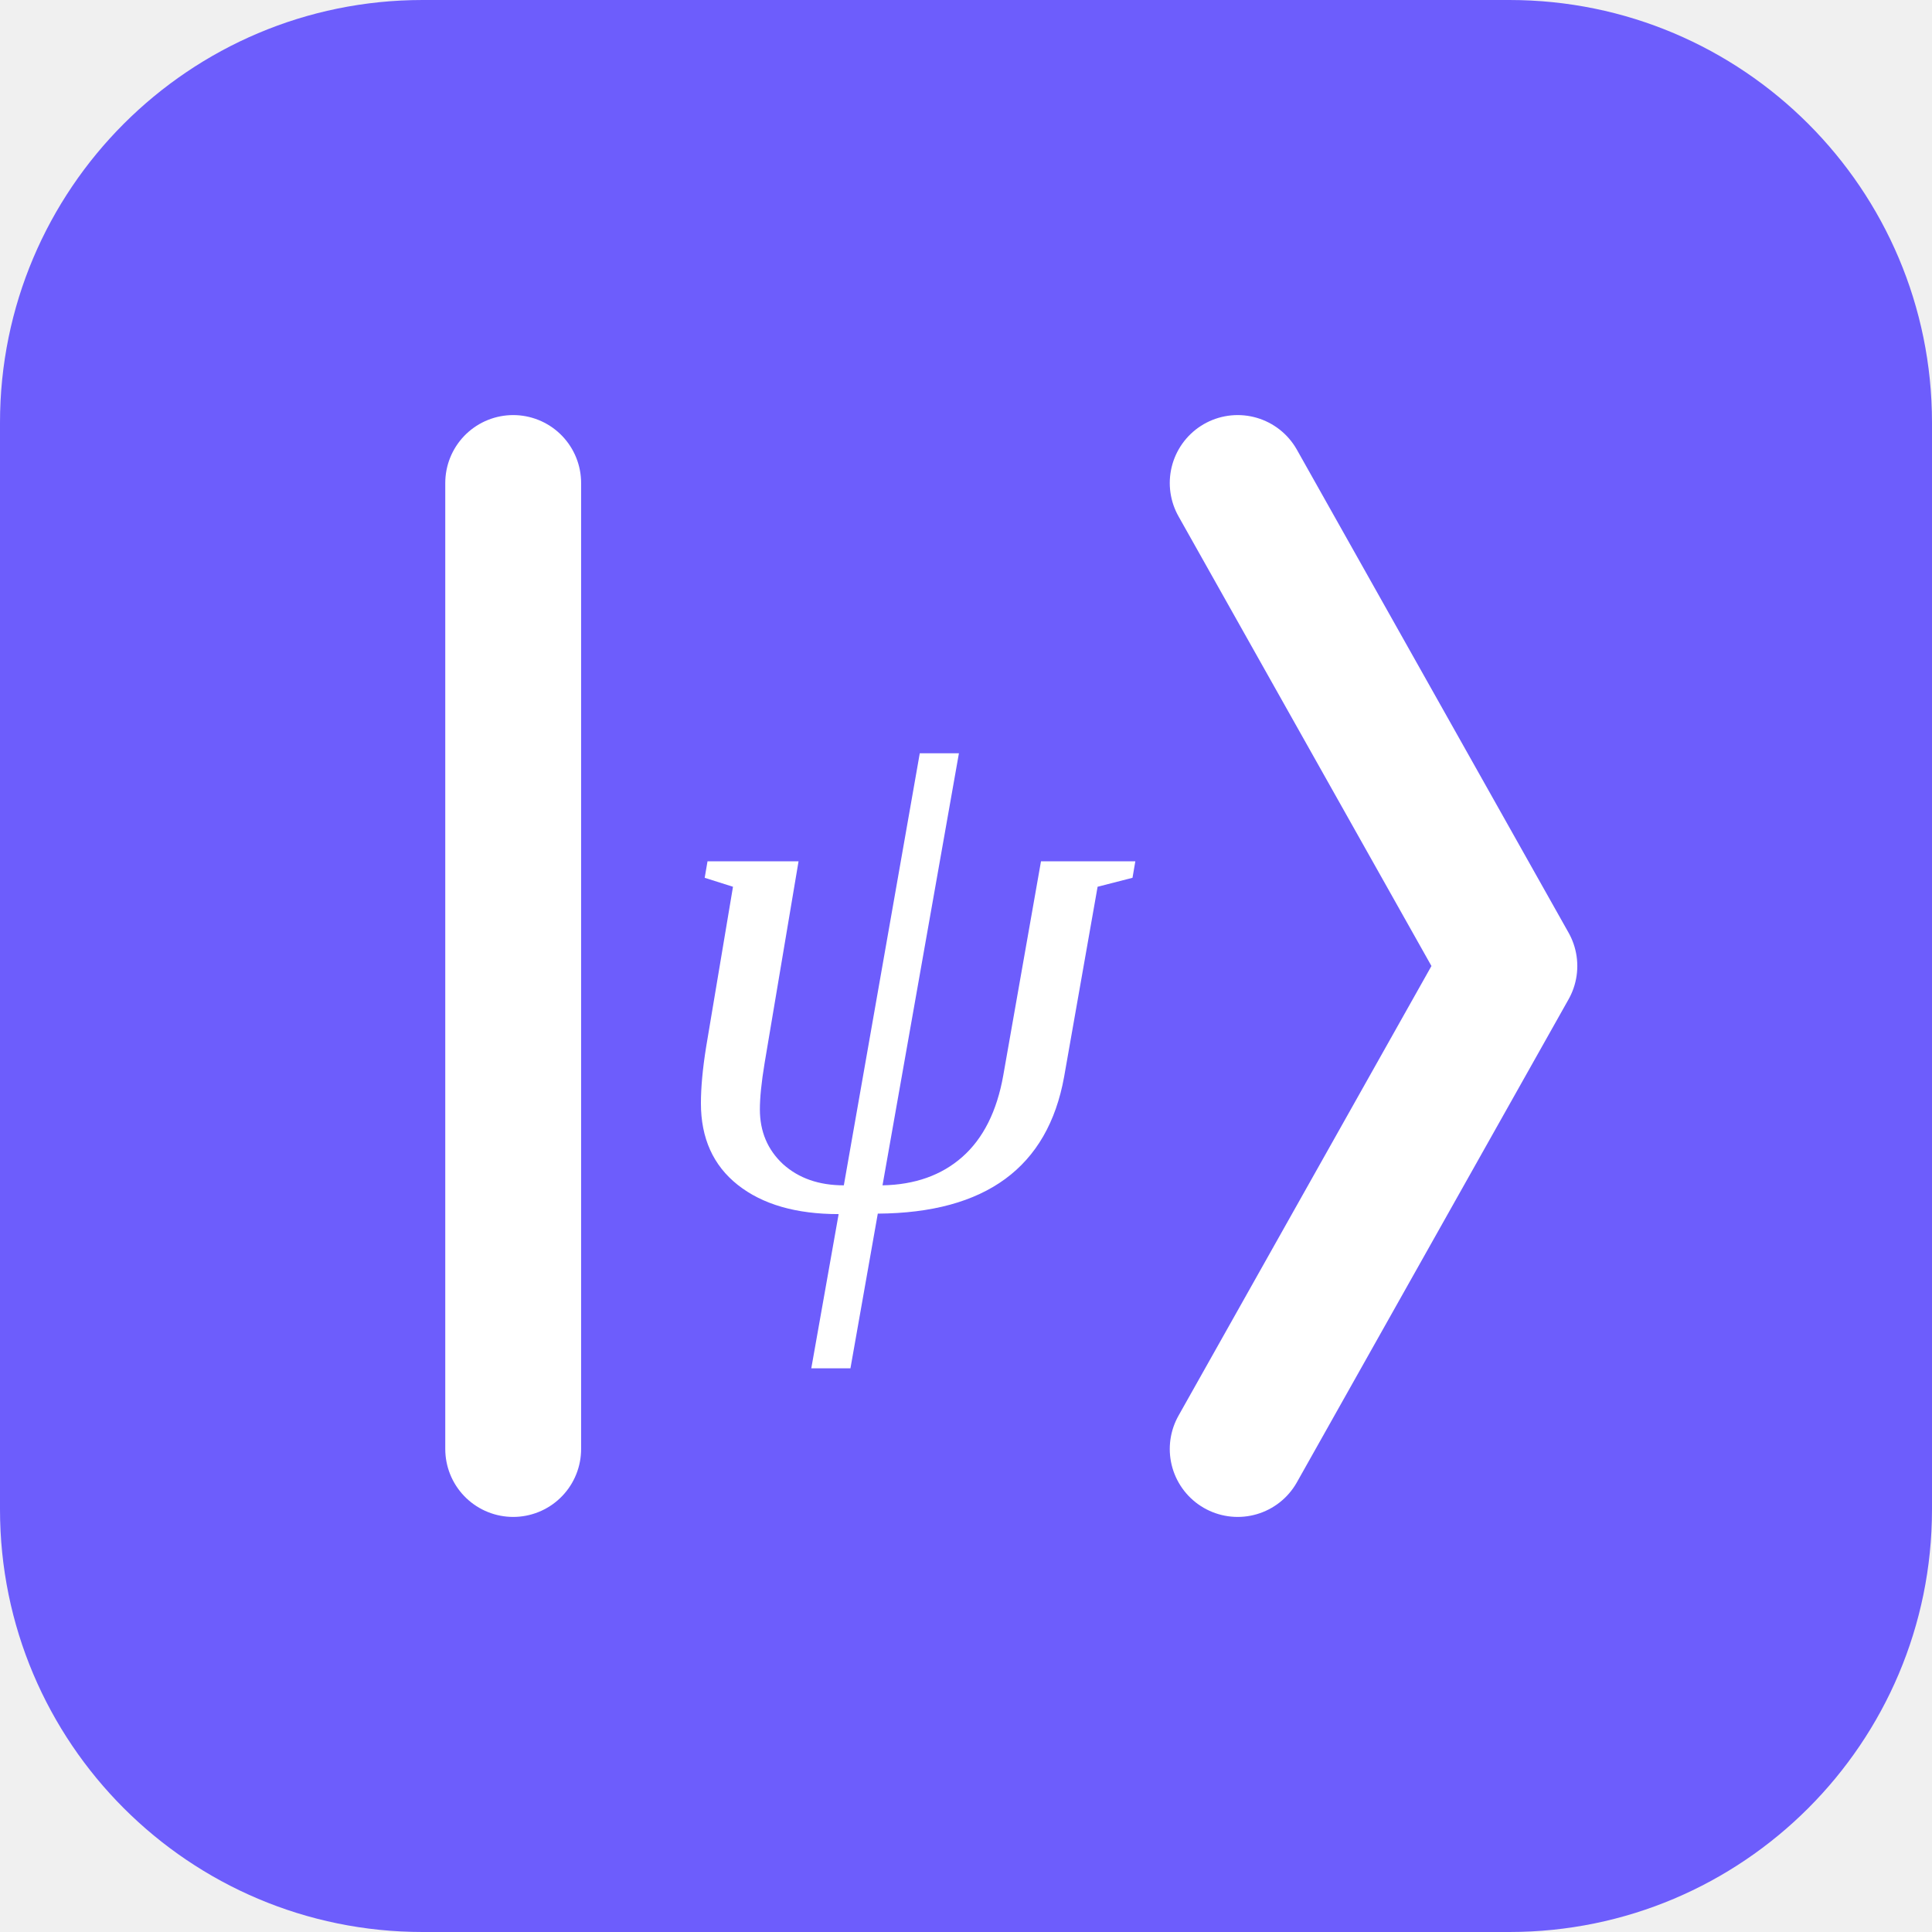
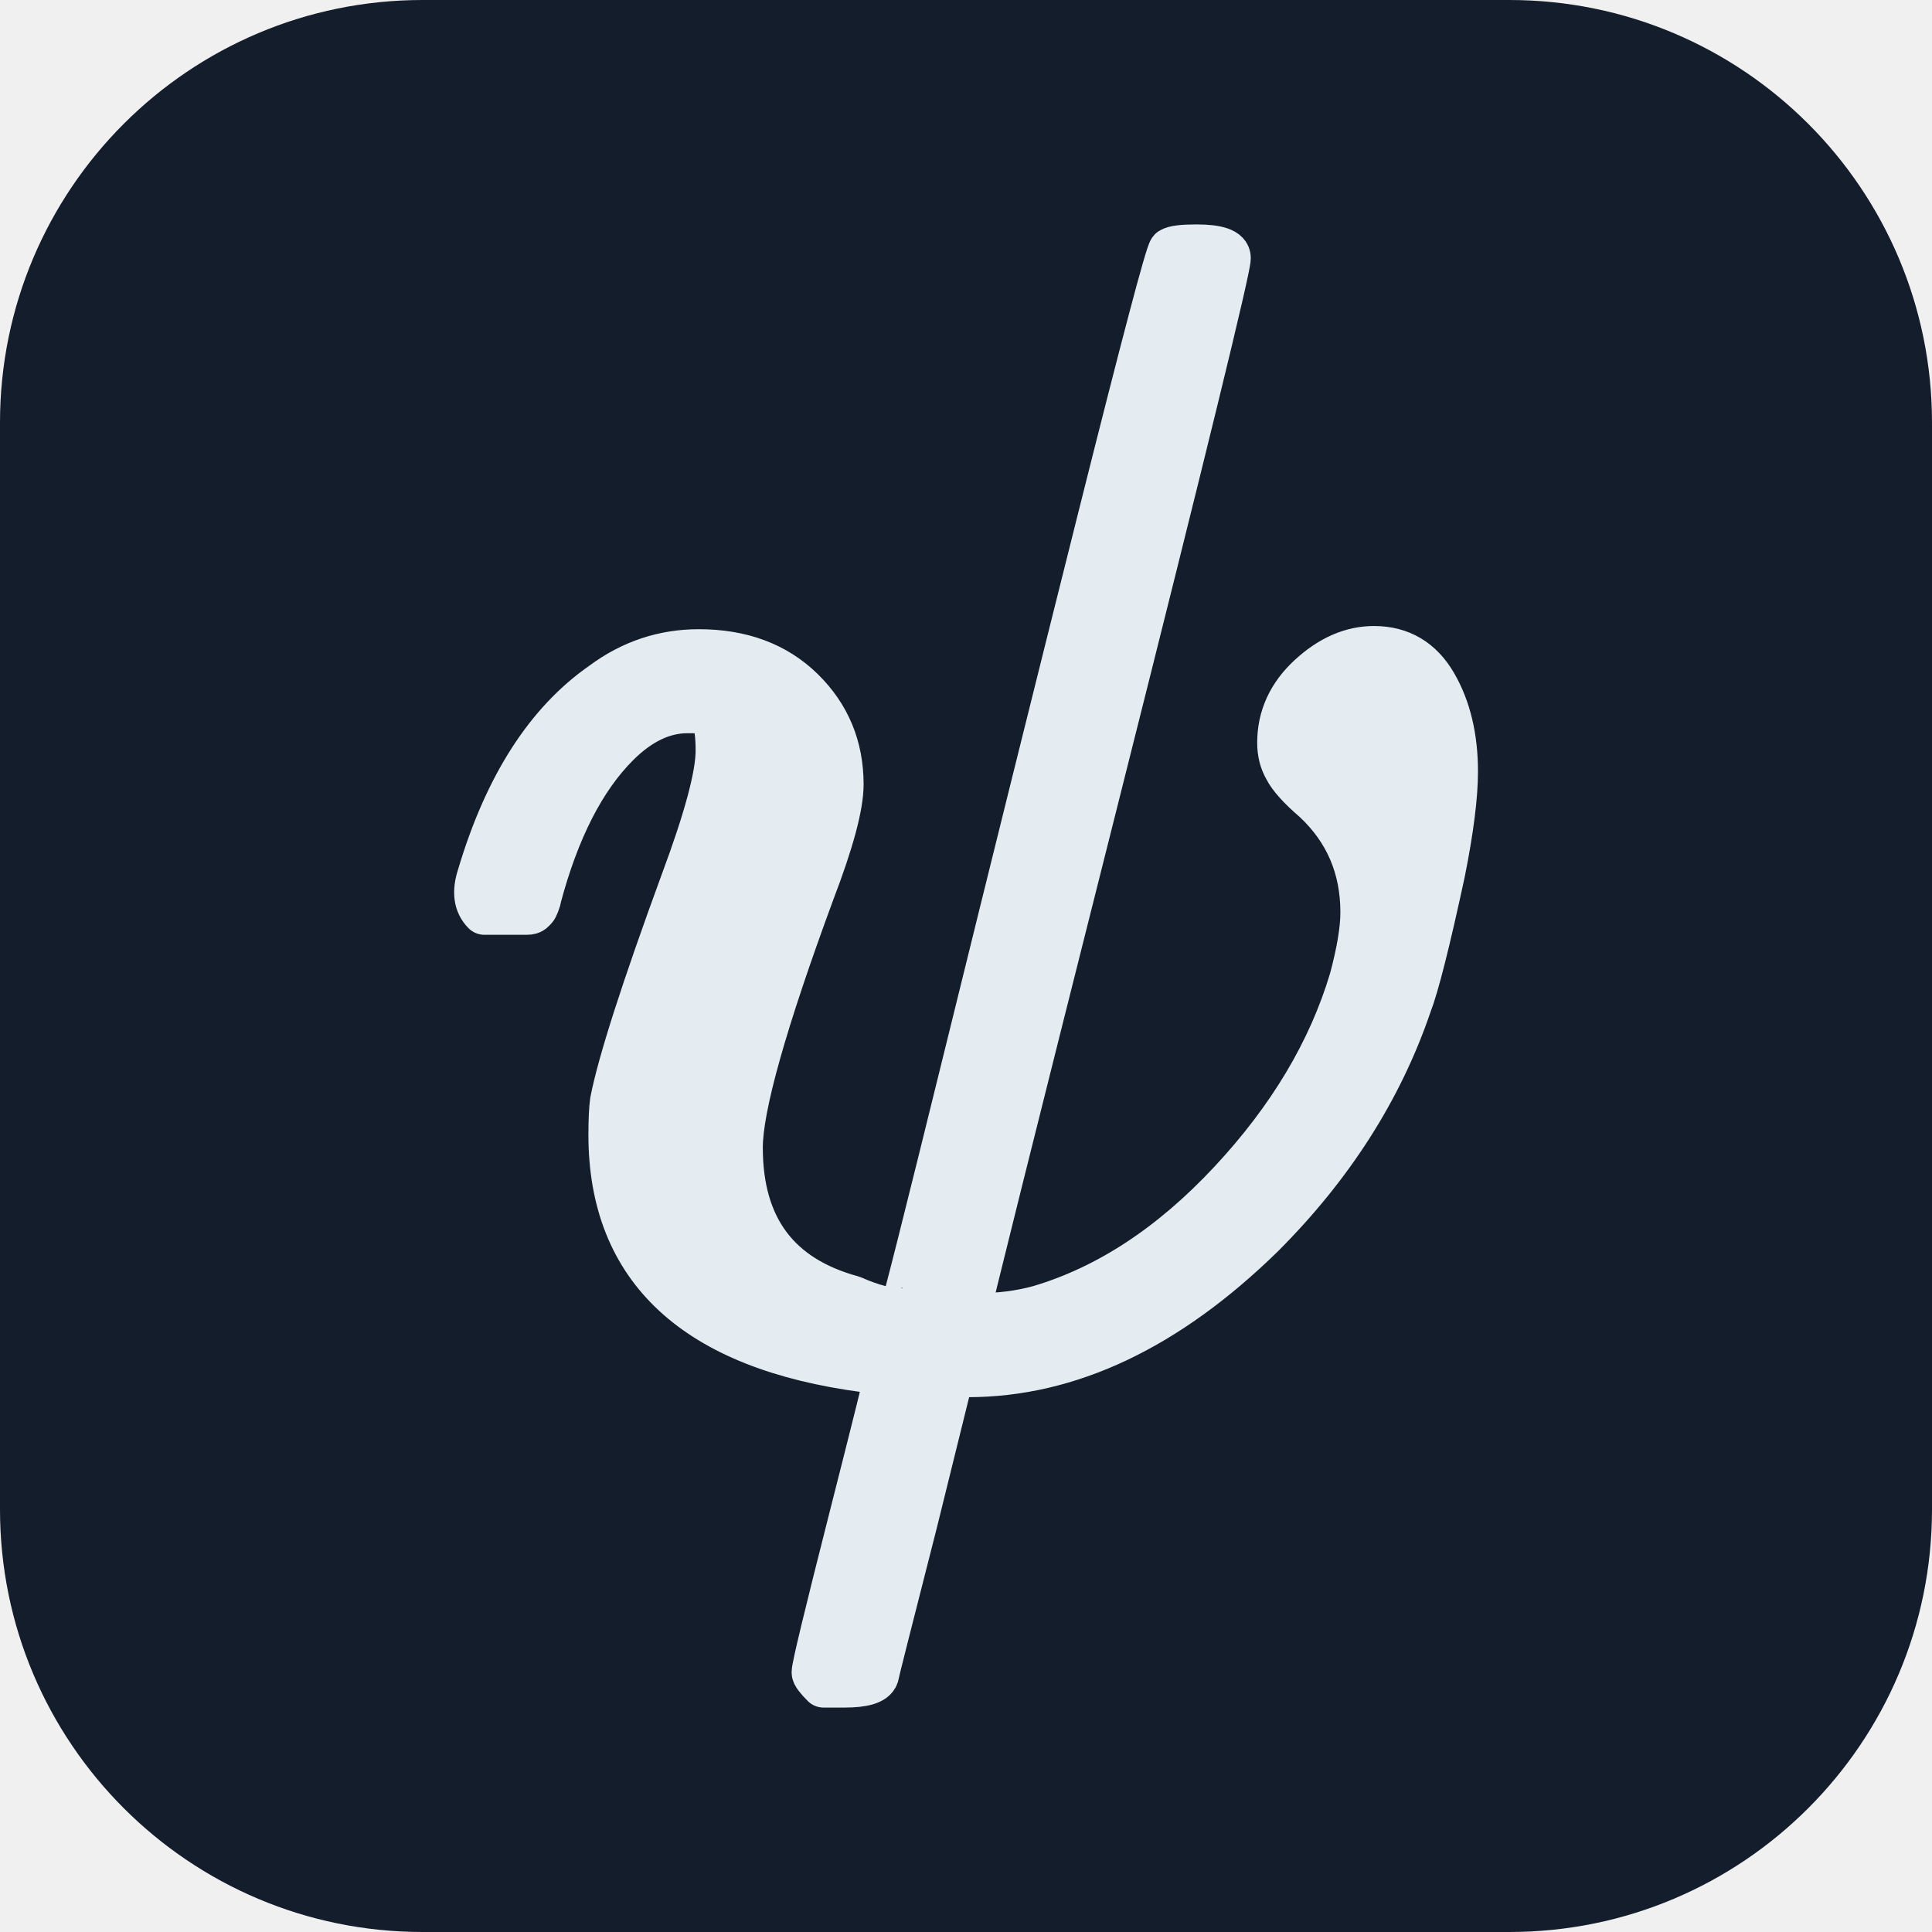
- <svg xmlns="http://www.w3.org/2000/svg" viewBox="0 0 64 64" fill="none">
-   <rect width="64" height="64" rx="14" fill="#6d5dfc" />
-   <path d="M17 16v32" stroke="#fff" stroke-width="4.5" stroke-linecap="round" />
-   <path d="M41 16l9 16-9 16" stroke="#fff" stroke-width="4.5" stroke-linecap="round" stroke-linejoin="round" />
-   <text x="29.5" y="40" text-anchor="middle" font-family="Georgia, 'Times New Roman', serif" font-style="italic" font-size="25" fill="#fff">ψ</text>
+ <svg xmlns="http://www.w3.org/2000/svg" viewBox="0 0 64 64">
+   <rect width="64" height="64" rx="14" fill="#141d2b" />
+   <path transform="translate(32 32) scale(0.053 -0.053) translate(-328 -244.5)" fill="#e5ecf1" stroke="#e5ecf1" stroke-width="28" stroke-linejoin="round" d="M161 441Q201 441 225.5 417.0Q250 393 250 358Q250 338 232 291Q187 169 187 131Q187 56 257 37Q275 29 288 29Q289 29 329.5 193.5Q370 358 411.5 523.5Q453 689 456 692Q459 694 472 694Q492 694 492 687Q492 677 410.5 353.5Q329 30 329 27Q329 26 335 26Q356 26 374 31Q438 50 493.5 109.5Q549 169 569 236Q576 262 576 278Q576 320 546 348Q532 360 528 368Q524 375 524 384Q524 408 543.0 425.5Q562 443 583 443Q608 443 621.0 420.5Q634 398 634 366Q634 343 626 303Q612 238 605 220Q578 141 513 76Q424 -11 329 -11H319L296 -104Q272 -198 272 -199Q270 -205 252 -205H239Q233 -199 233 -197Q233 -192 256.0 -101.5Q279 -11 279 -9Q272 -8 265 -8Q106 13 106 139Q106 153 107 160Q114 196 151 297Q173 356 173 379Q173 393 170.5 398.5Q168 404 159 404H154Q131 404 110 383Q78 351 61 287Q61 286 60.0 283.5Q59 281 58.5 280.5Q58 280 57.0 279.0Q56 278 53.5 278.0Q51 278 49.0 278.0Q47 278 41 278H27Q19 286 24 301Q49 385 101 421Q128 441 161 441Z" />
</svg>
